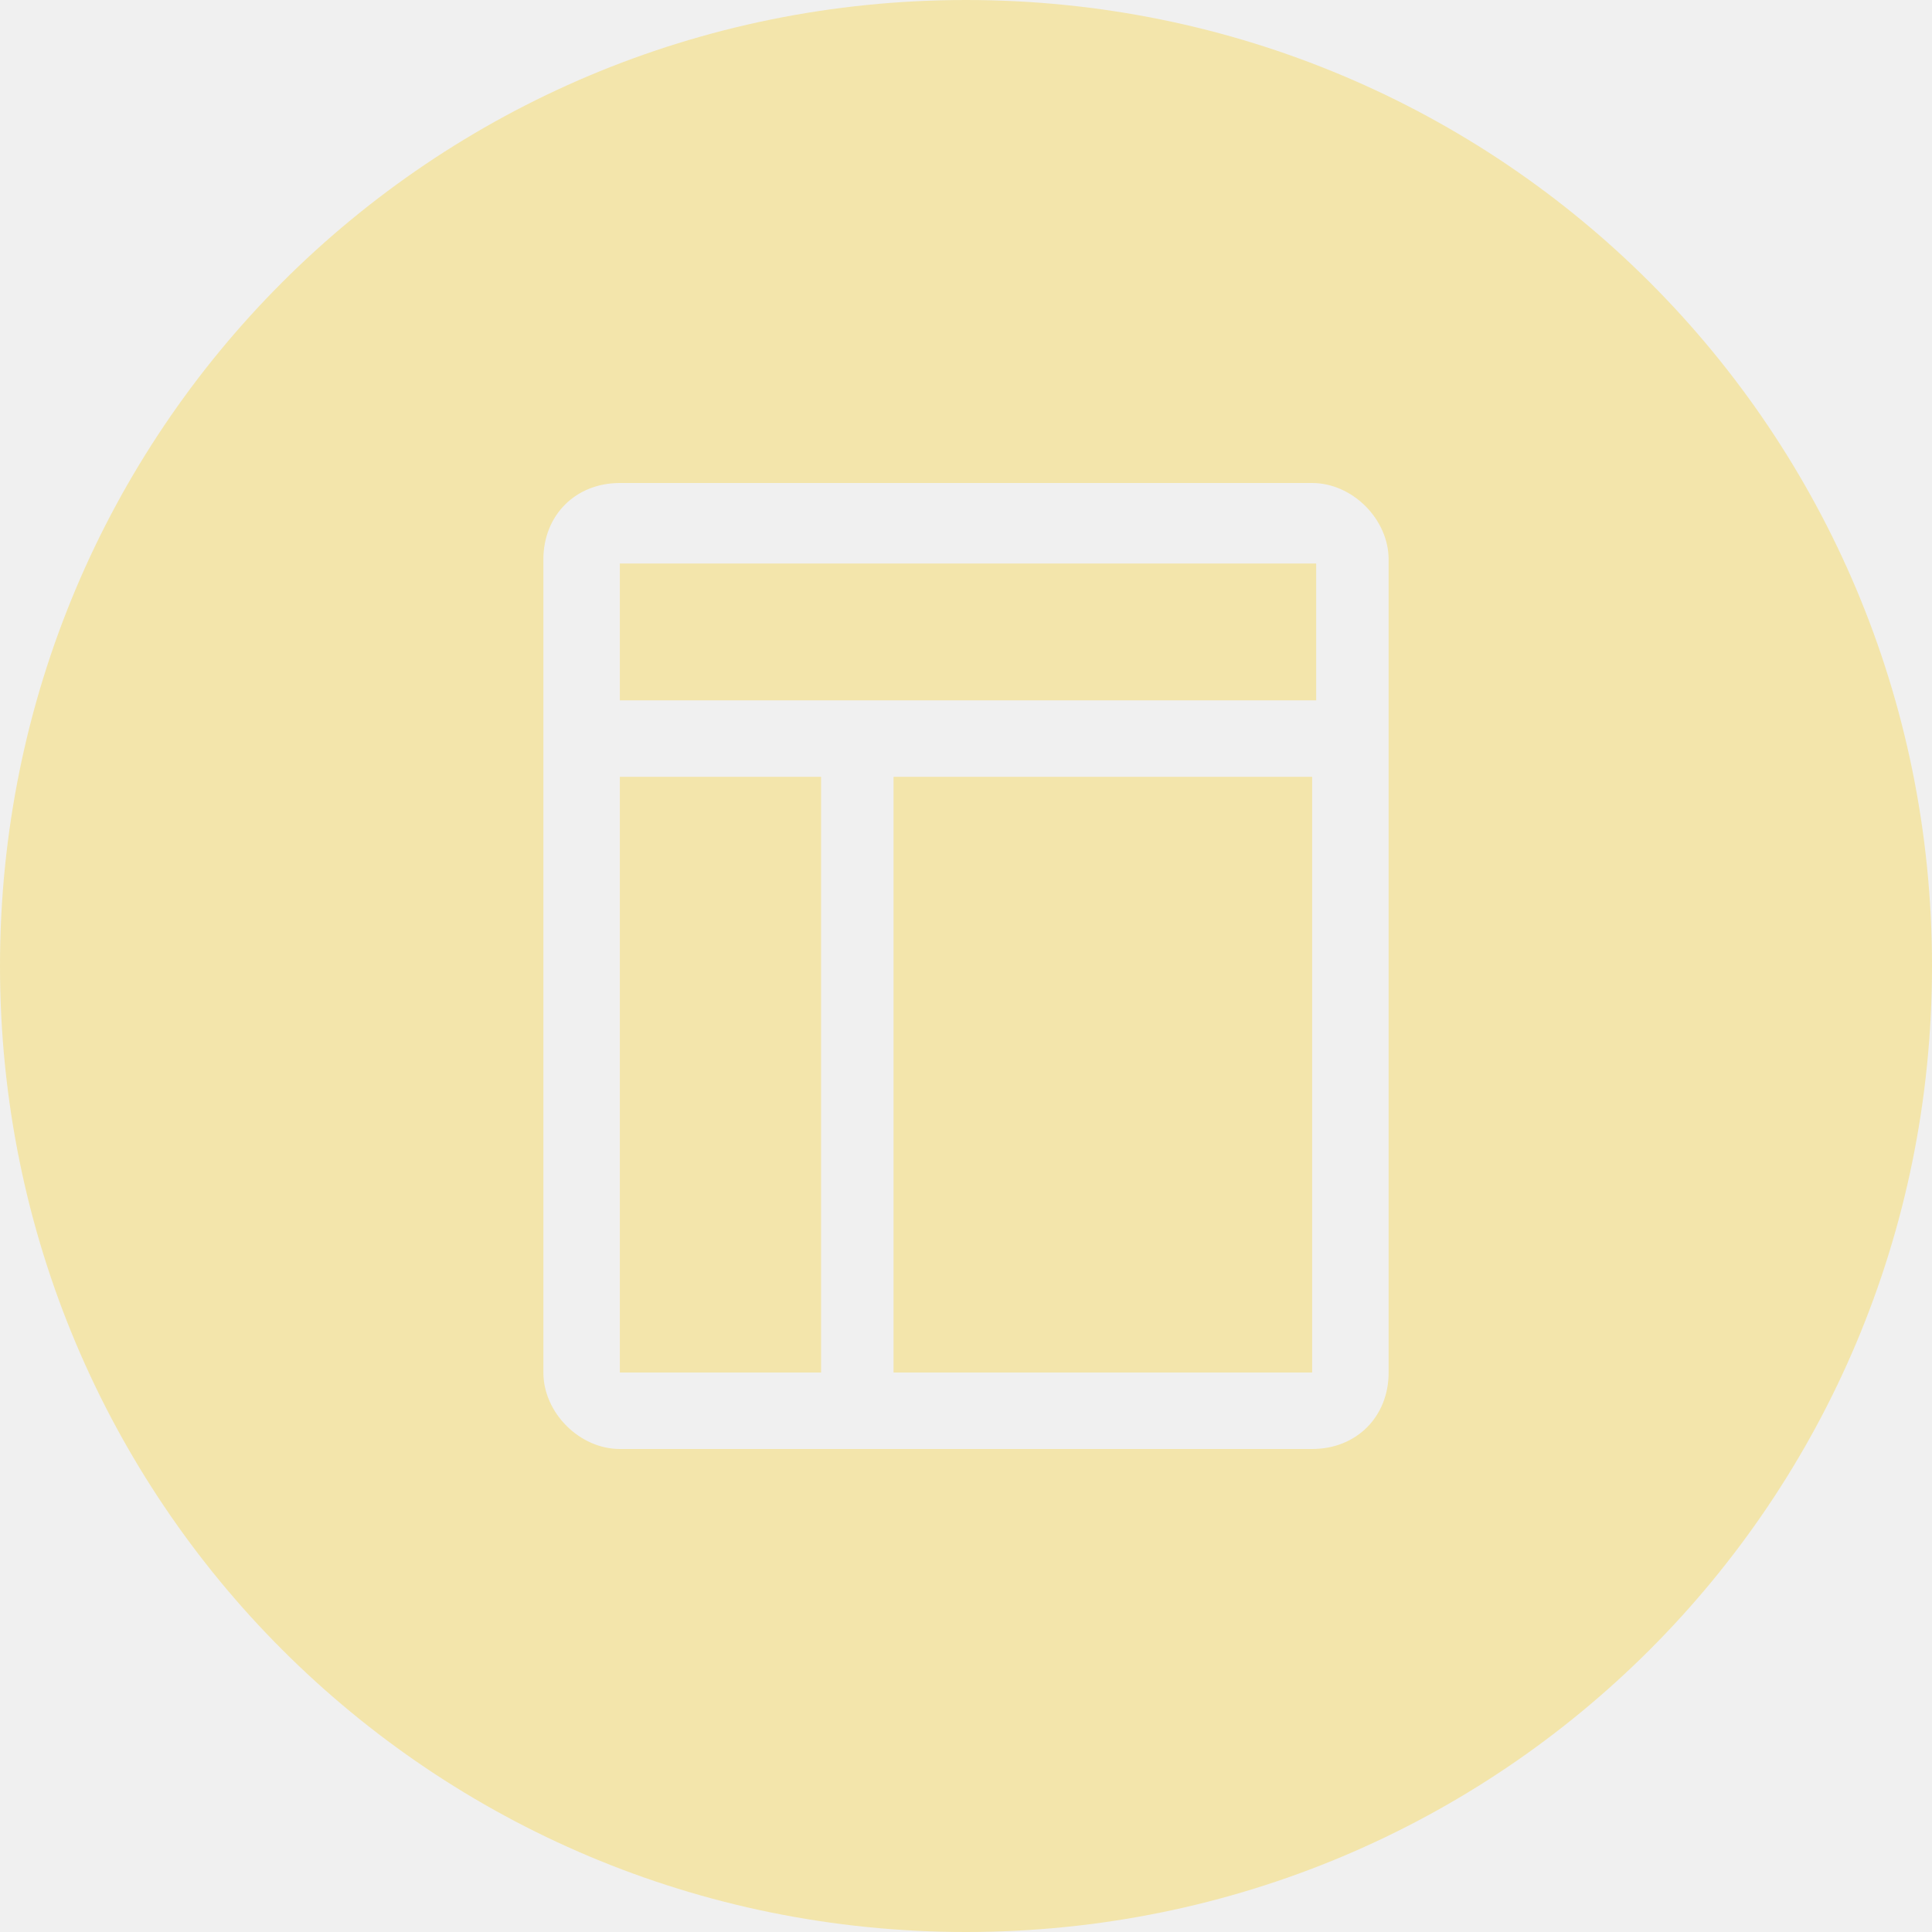
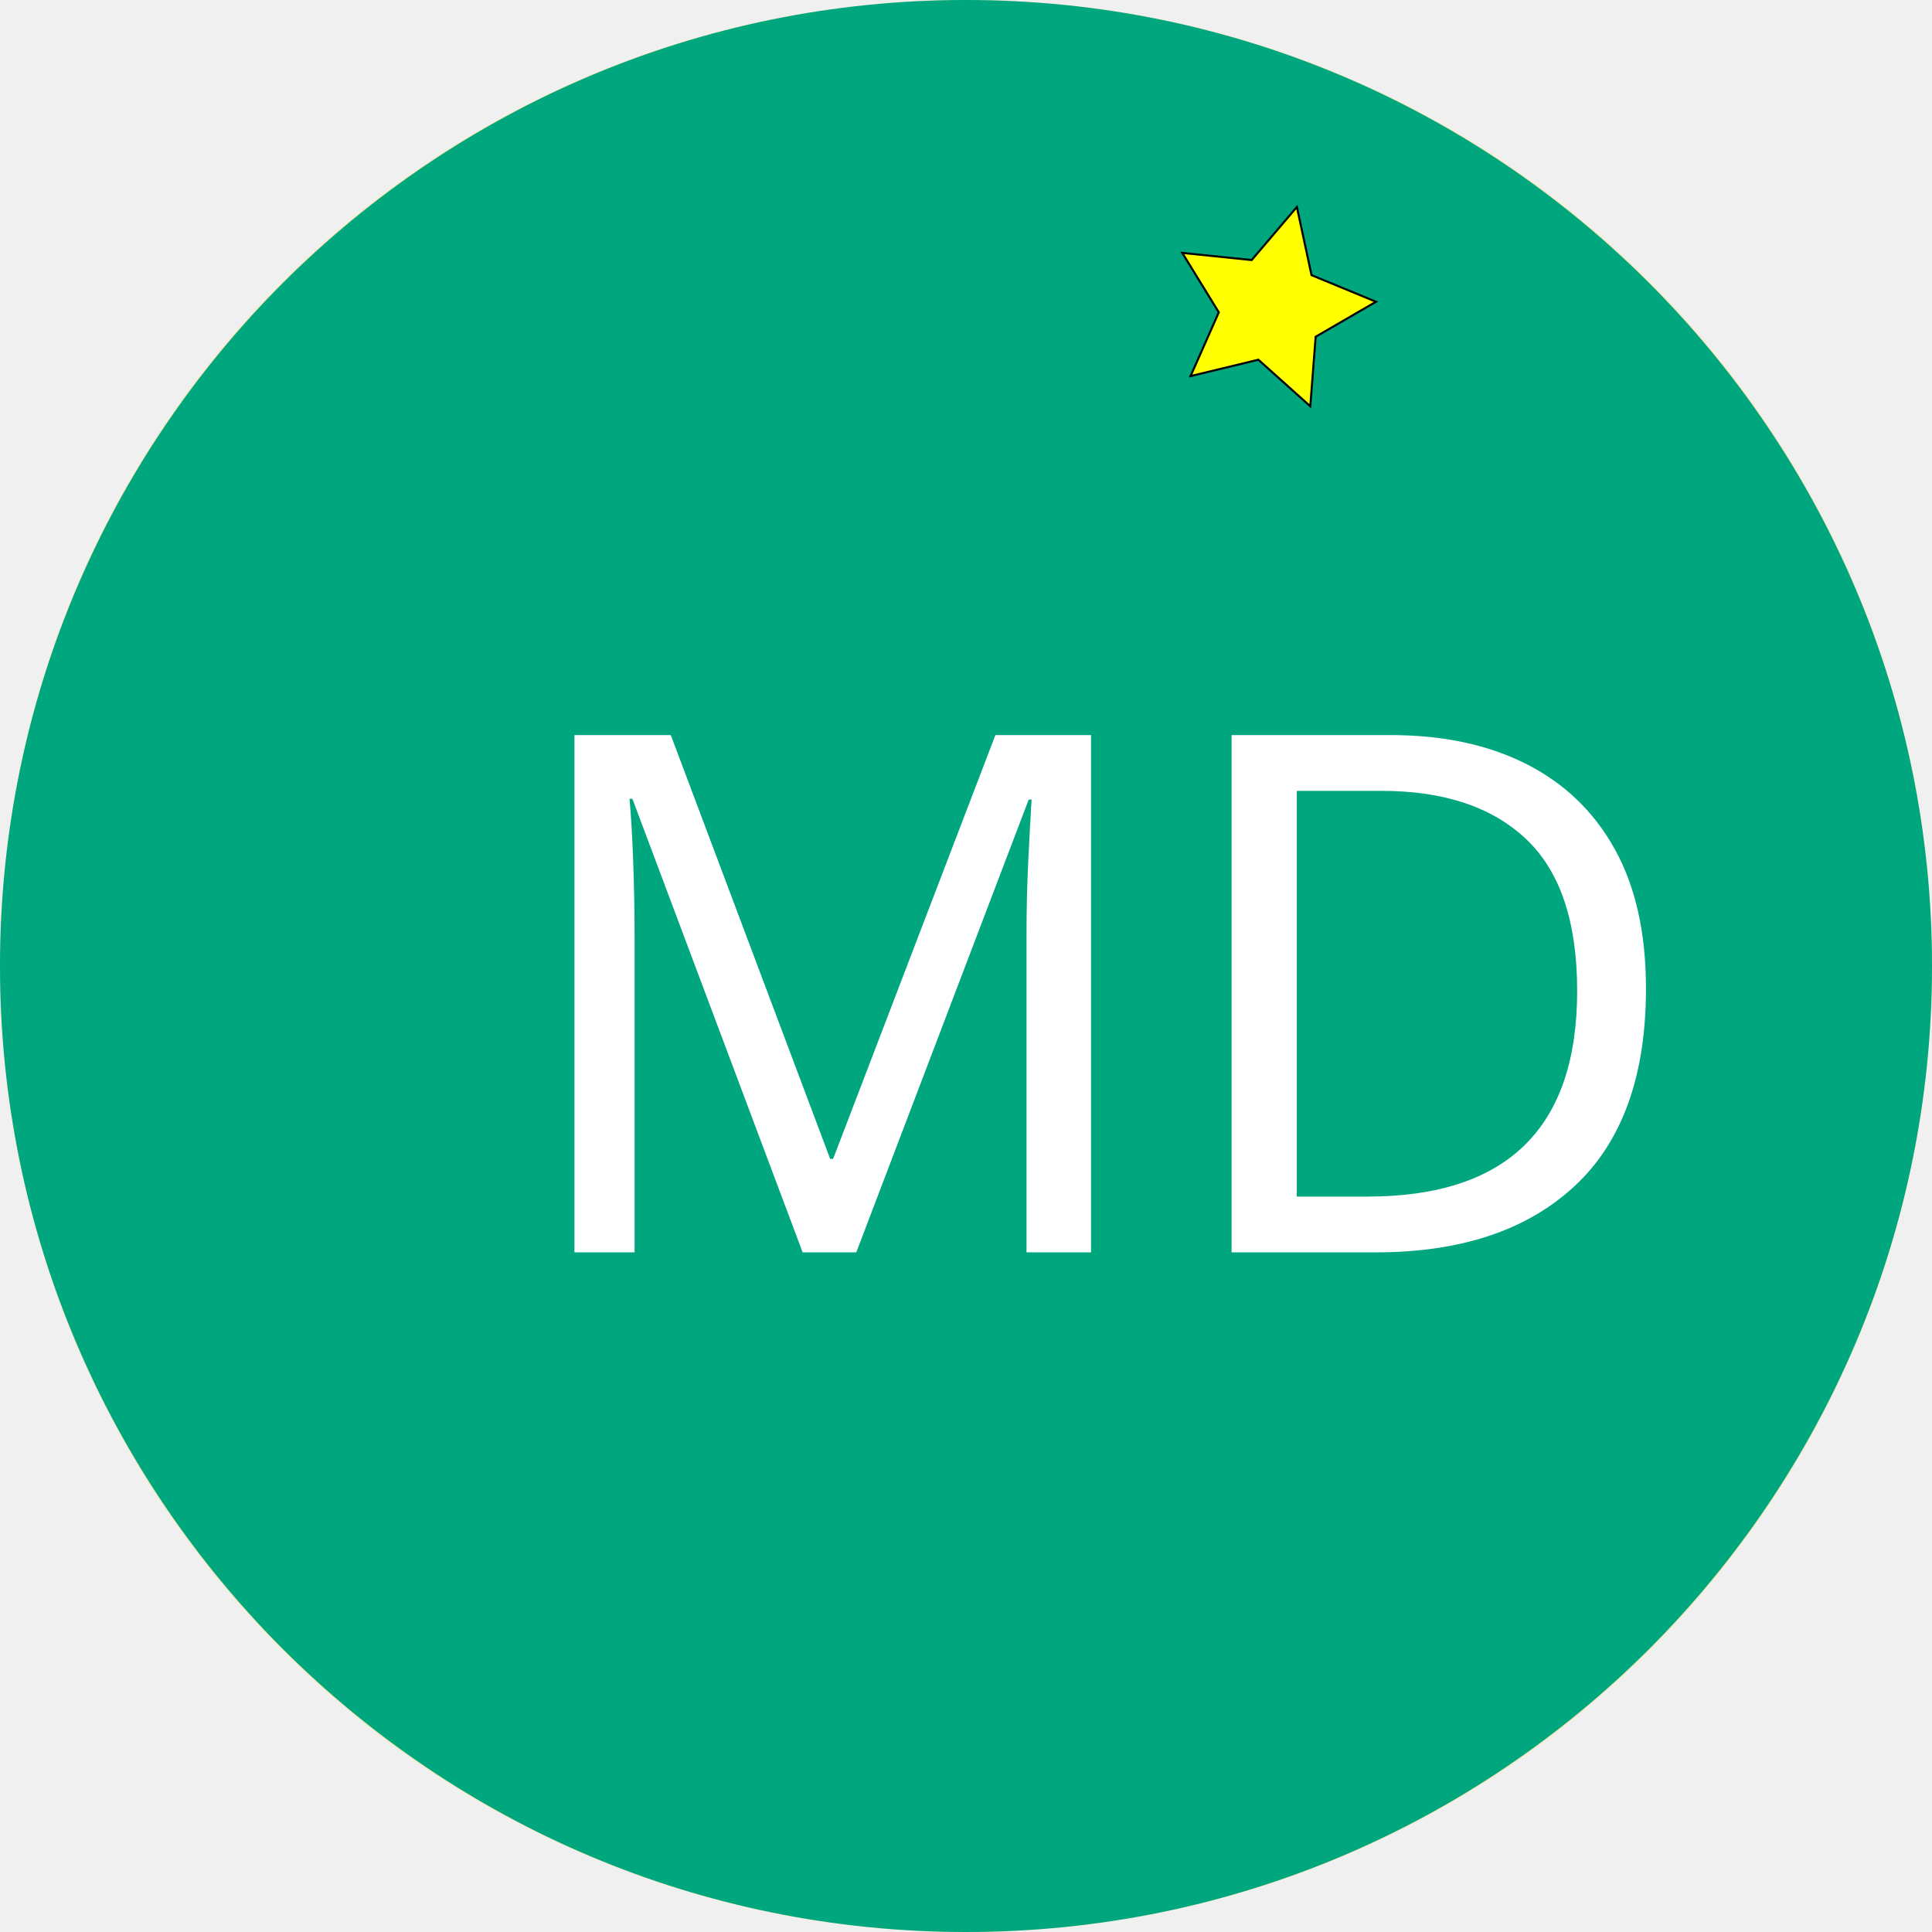
- <svg xmlns="http://www.w3.org/2000/svg" t="1656512849624" class="icon" viewBox="0 0 1024 1024" version="1.1" p-id="2224" width="256" height="256">
-   <defs>
-     <style type="text/css">@font-face { font-family: feedback-iconfont; src: url("//at.alicdn.com/t/font_1031158_u69w8yhxdu.woff2?t=1630033759944") format("woff2"), url("//at.alicdn.com/t/font_1031158_u69w8yhxdu.woff?t=1630033759944") format("woff"), url("//at.alicdn.com/t/font_1031158_u69w8yhxdu.ttf?t=1630033759944") format("truetype"); }
+ <svg xmlns="http://www.w3.org/2000/svg" t="1656512849624" class="icon" viewBox="0 0 1024 1024" version="1.1" p-id="2224" width="256" height="256" id="svg10">
+   <defs id="defs4">
+     <style type="text/css" id="style2">@font-face { font-family: feedback-iconfont; src: url("//at.alicdn.com/t/font_1031158_u69w8yhxdu.woff2?t=1630033759944") format("woff2"), url("//at.alicdn.com/t/font_1031158_u69w8yhxdu.woff?t=1630033759944") format("woff"), url("//at.alicdn.com/t/font_1031158_u69w8yhxdu.ttf?t=1630033759944") format("truetype"); }
</style>
  </defs>
-   <path d="M512 0C228.267 0 0 228.267 0 512s228.267 512 512 512 512-228.267 512-512S795.733 0 512 0z m224 727.467c0 23.467-17.067 40.533-40.533 40.533H328.533c-21.333 0-40.533-19.2-40.533-40.533V296.533c0-23.467 17.067-40.533 40.533-40.533h366.933c21.333 0 40.533 19.2 40.533 40.533v430.933z" fill="#F3E5AB" p-id="2225" />
-   <path d="M473.6 727.467h221.867V411.733H473.6v315.733zM328.533 727.467h106.667V411.733h-106.667v315.733zM328.533 296.533v74.667h369.067V298.667H328.533z" fill="#F3E5AB" p-id="2226" />
+   <path d="M512 0C228.267 0 0 228.267 0 512s228.267 512 512 512 512-228.267 512-512S795.733 0 512 0z m224 727.467c0 23.467-17.067 40.533-40.533 40.533H328.533c-21.333 0-40.533-19.2-40.533-40.533V296.533c0-23.467 17.067-40.533 40.533-40.533h366.933c21.333 0 40.533 19.2 40.533 40.533v430.933z" fill="#F3E5AB" p-id="2225" id="path6" />
+   <path d="M473.6 727.467h221.867V411.733H473.6v315.733zM328.533 727.467h106.667V411.733h-106.667v315.733zM328.533 296.533v74.667h369.067V298.667H328.533z" fill="#F3E5AB" p-id="2226" id="path8" />
+   <circle style="fill:#00a67e;fill-opacity:1;stroke:none;stroke-width:0;stroke-linecap:square;stroke-dasharray:none;paint-order:markers stroke fill" id="path347" cx="512" cy="512" r="512" />
+   <text xml:space="preserve" style="font-style:normal;font-weight:normal;font-size:384px;line-height:1.25;font-family:sans-serif;letter-spacing:0px;word-spacing:0px;fill:#000000;fill-opacity:1;stroke:none;stroke-width:4" x="267.219" y="663.781" id="text957">
+     <tspan id="tspan955" style="font-style:normal;font-variant:normal;font-weight:normal;font-stretch:normal;font-size:384px;font-family:Impact;-inkscape-font-specification:Impact;fill:#ffffff;stroke-width:4" x="267.219" y="663.781">MD</tspan>
+   </text>
+   <path style="fill:#ffff00;fill-opacity:1;stroke:#000000;stroke-width:4;stroke-linecap:square;stroke-dasharray:none;paint-order:markers stroke fill" id="path3965" d="m 447.61,170.215 -44.336,49.437 15.59,64.55 -60.718,-26.89 -56.573,34.774 6.811,-66.056 -50.554,-43.058 64.927,-13.935 25.329,-61.385 33.317,57.443 z" transform="matrix(0,0.5443588,-0.5443588,0,786.6782,-29.4645)" />
</svg>
